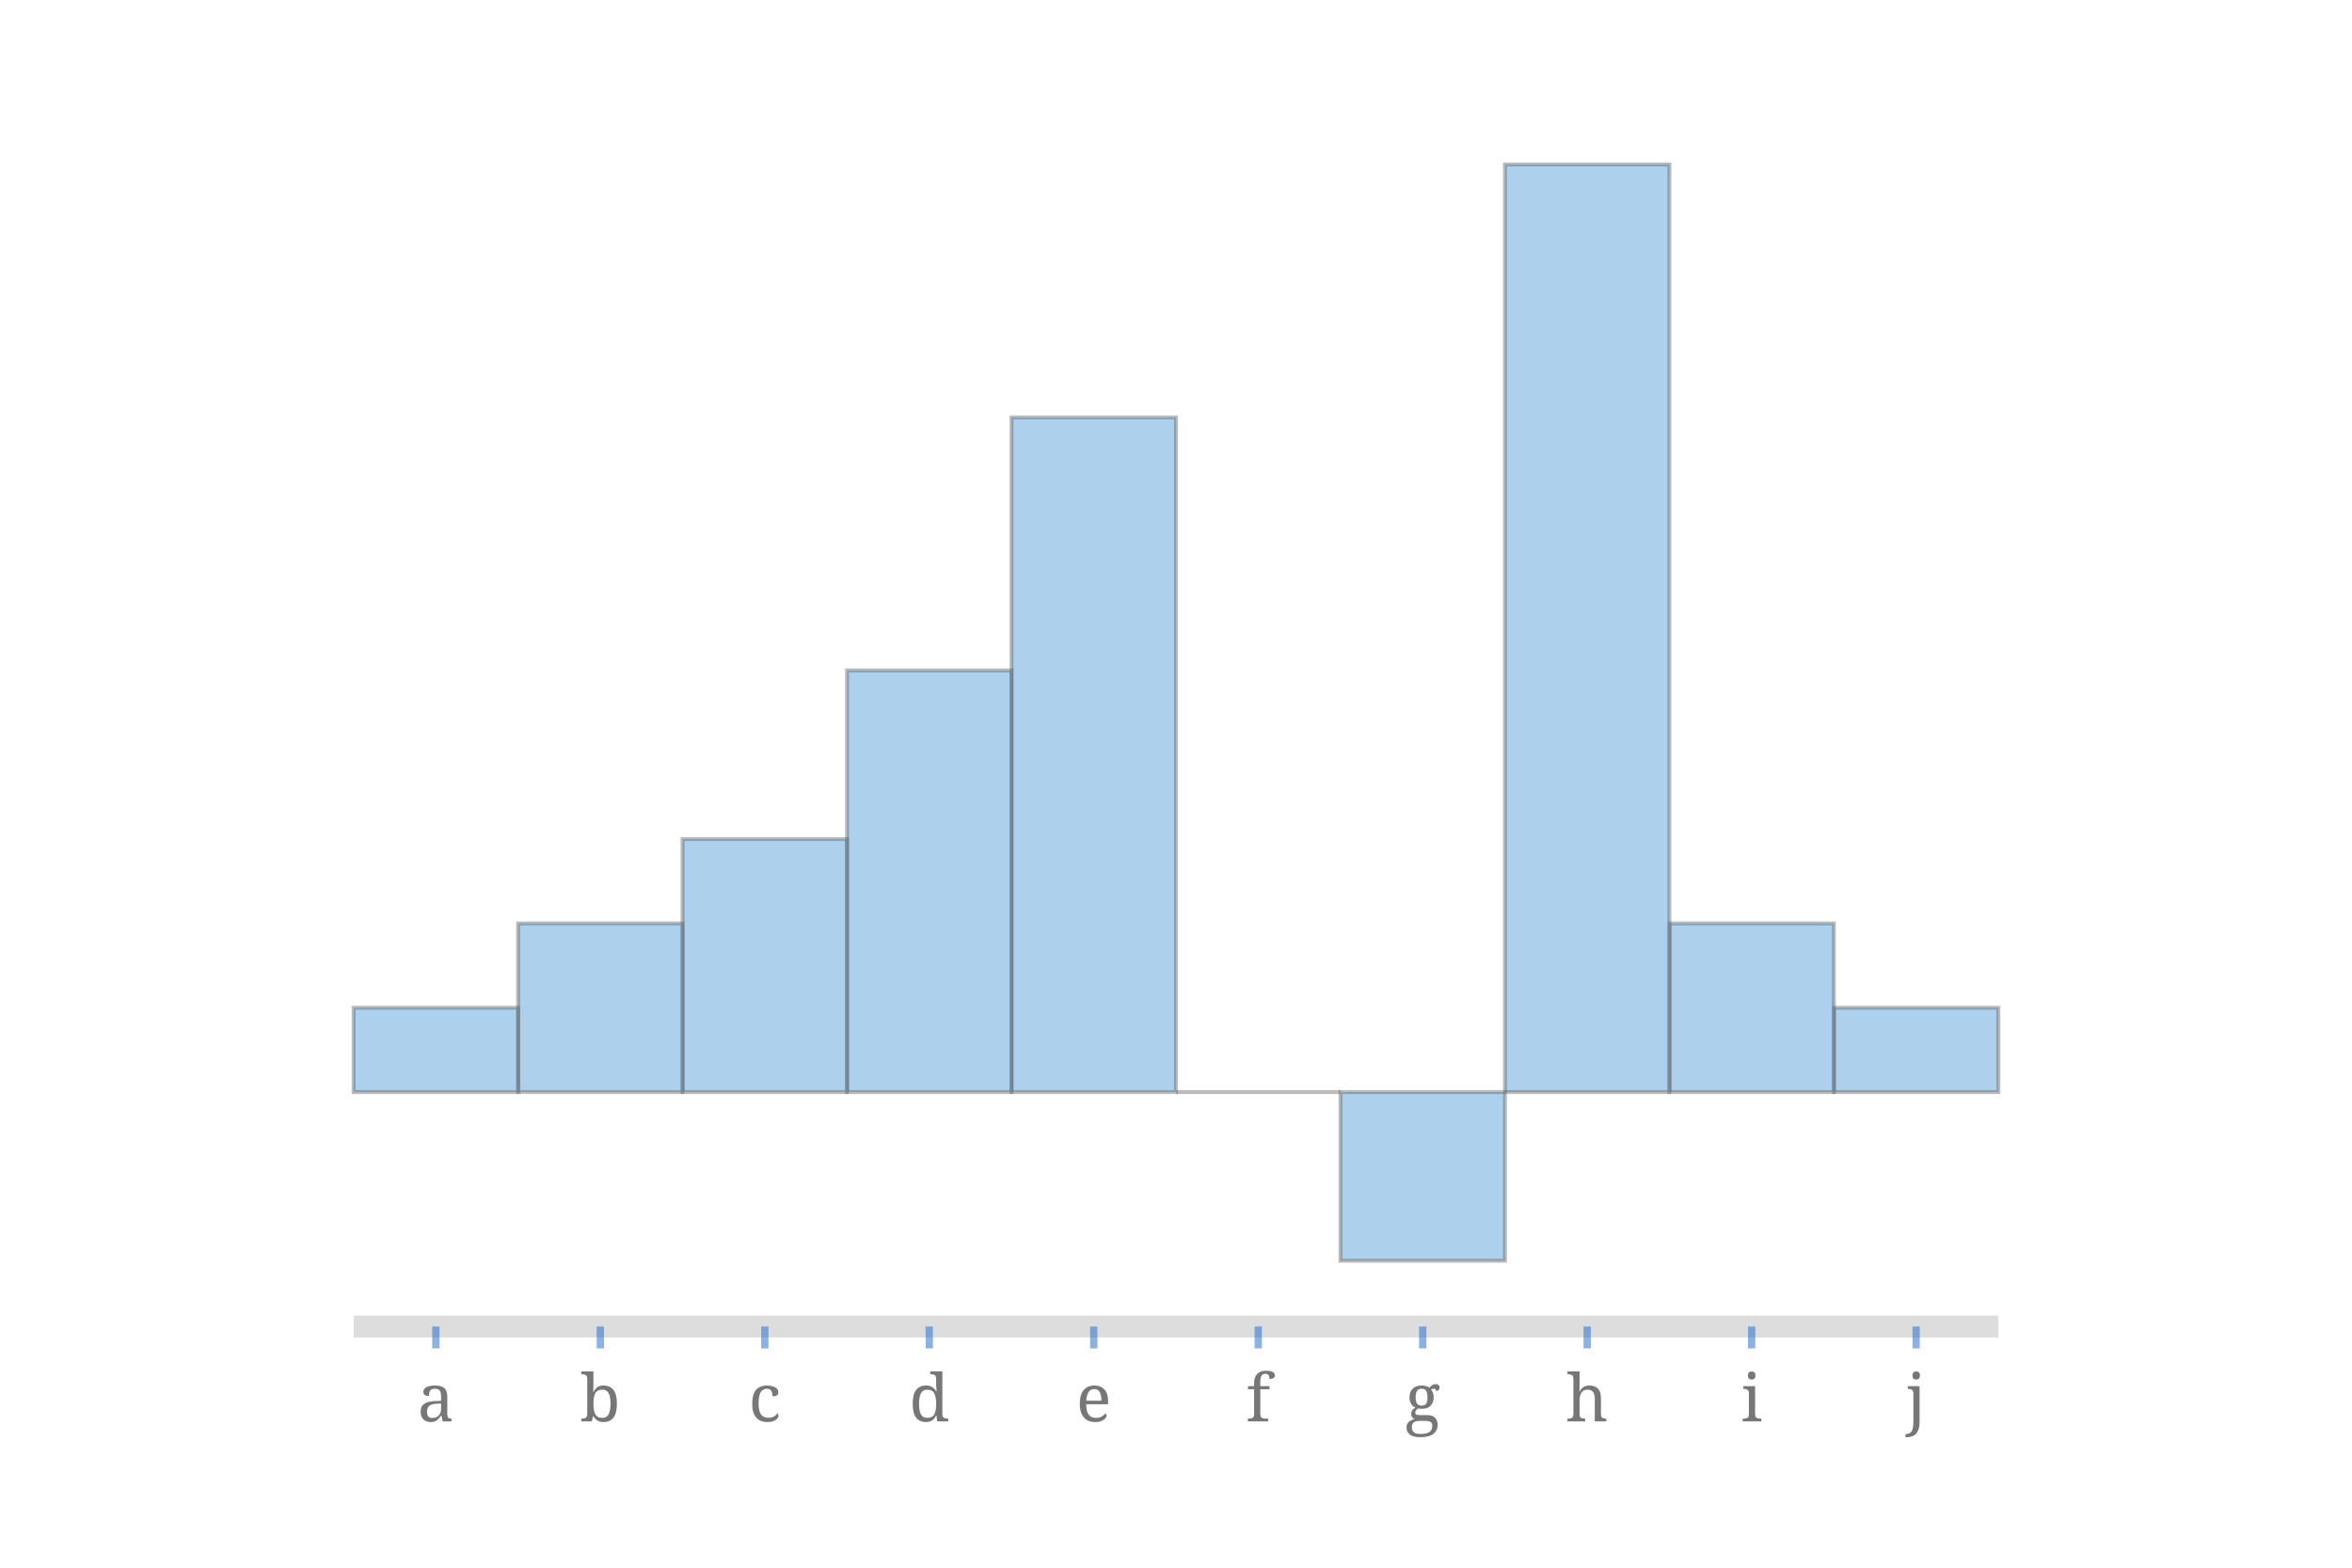
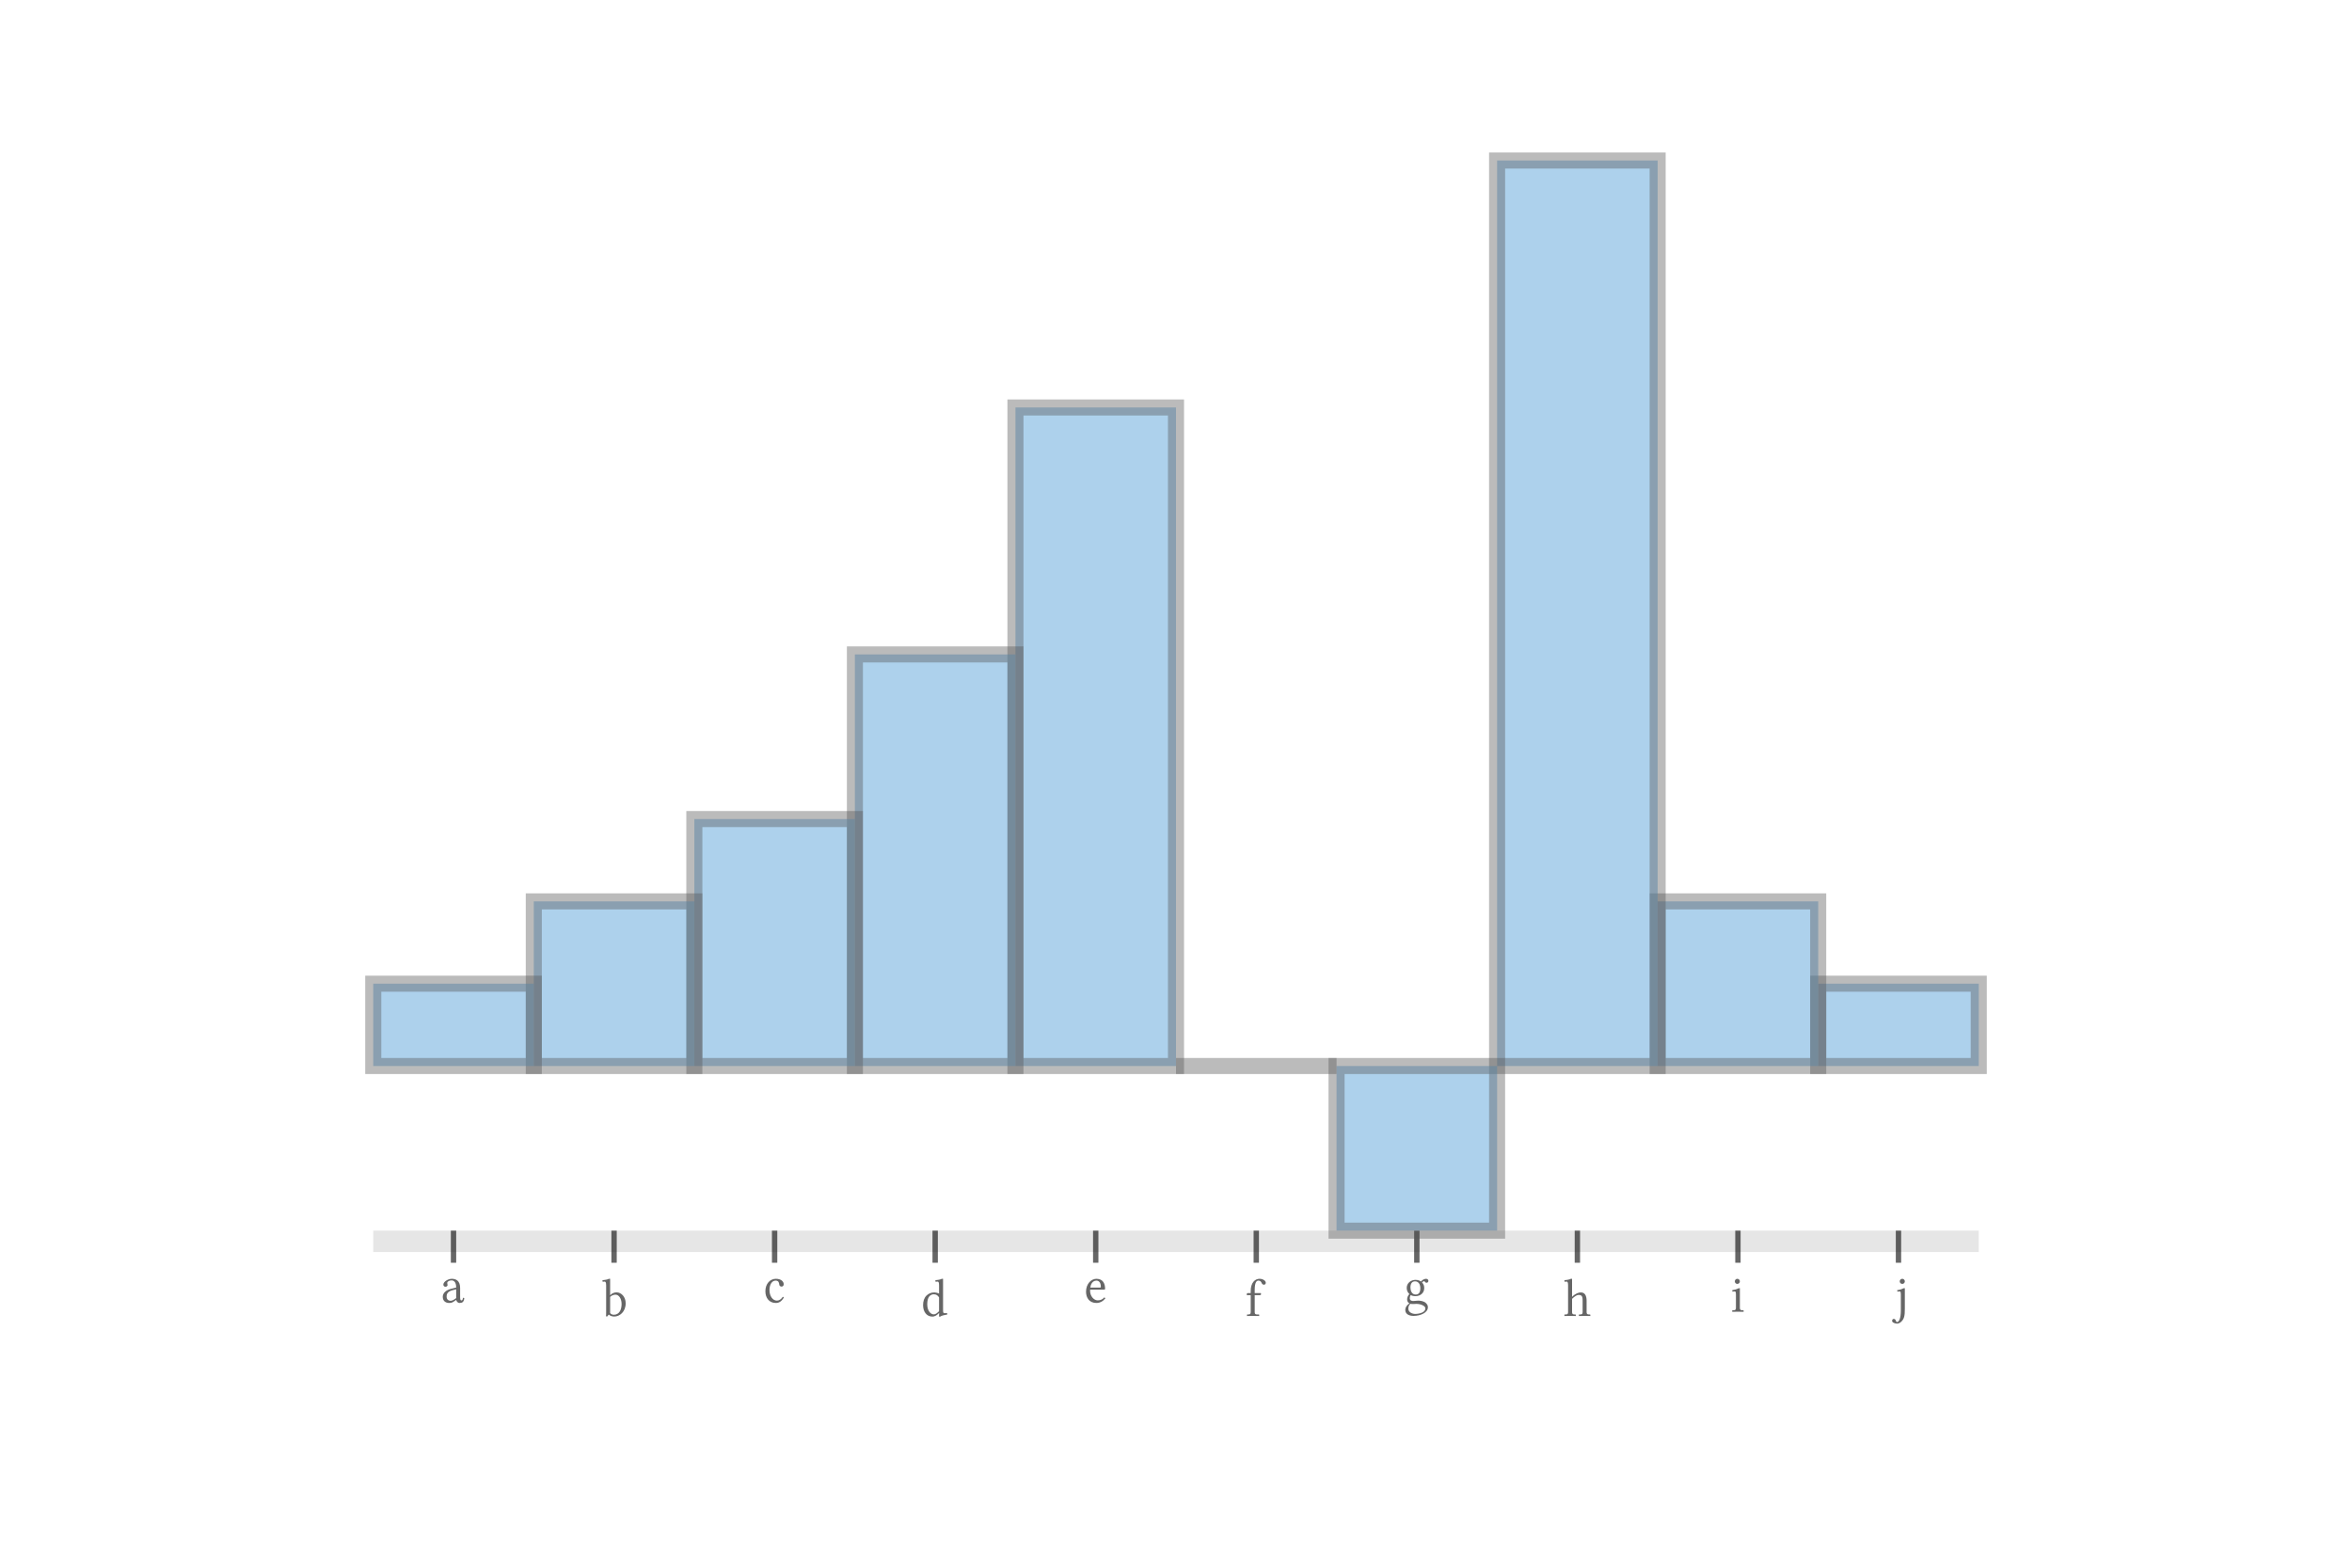
<svg xmlns="http://www.w3.org/2000/svg" height="400" stroke-opacity="1" viewBox="0 0 600 400" font-size="1" width="600" stroke="rgb(0,0,0)" version="1.1">
  <defs />
-   <g stroke-linejoin="miter" stroke-opacity="0.0" fill-opacity="0.2" stroke="rgb(0,0,0)" stroke-width="0.0" fill="rgb(85,85,85)" stroke-linecap="butt" stroke-miterlimit="10.0">
-     <path d="M 509.79,341.259 l -0,-5.594 h -419.58 l -0,5.594 Z" />
+   <g stroke-linejoin="miter" stroke-opacity="0.0" fill-opacity="0.1" stroke="rgb(0,0,0)" stroke-width="0.0" fill="rgb(0,0,0)" stroke-linecap="butt" stroke-miterlimit="10.0">
+     <path d="M 504.784,319.463 l -0,-5.461 h -409.568 l -0,5.461 Z" />
  </g>
-   <g stroke-linejoin="miter" stroke-opacity="1.0" fill-opacity="0.8" font-size="16.783px" stroke="rgb(0,0,0)" stroke-width="1.868" fill="rgb(85,85,85)" stroke-linecap="butt" font-family="serif" stroke-miterlimit="10.0">
-     <text dominant-baseline="text-before-edge" transform="matrix(1,-0,0,1,488.8112,349.6503)" stroke="none" text-anchor="middle">j</text>
+   <g stroke-linejoin="miter" stroke-opacity="1.0" fill-opacity="0.6" stroke="rgb(0,0,0)" fill-rule="evenodd" stroke-width="0.0" fill="rgb(0,0,0)" stroke-linecap="butt" stroke-miterlimit="10.0">
+     <path d="M 483.212,334.698 ZM 484.625,326.941 c 0,-0.353 0.285,-0.652 0.652 -0.652c 0.353,-0 0.652,0.299 0.652 0.652c 0,0.367 -0.299,0.652 -0.652 0.652c -0.367,-0 -0.652,-0.285 -0.652 -0.652ZM 484.625,326.941 ZM 483.905,337.333 c 0.598,-0 1.005,-1.073 1.005 -2.989v -4.007 c 0,-0.72 -0.122,-0.829 -0.299 -0.829c -0.19,-0 -0.34,0.014 -0.571 0.068l -0.068,-0.38 c 0.992,-0.163 1.29,-0.326 1.467 -0.421c 0.095,-0.041 0.149,-0.082 0.285 -0.082h 0.204 v 5.23 c 0,1.78 -0.136,2.527 -0.883 3.287c -0.367,0.353 -0.761,0.516 -1.087 0.516c -0.557,-0 -1.277,-0.285 -1.277 -0.693c 0,-0.34 0.204,-0.516 0.435 -0.516c 0.326,-0 0.503,0.312 0.571 0.598c 0.041,0.136 0.109,0.217 0.217 0.217Z" />
  </g>
-   <g stroke-linejoin="miter" stroke-opacity="0.5" fill-opacity="0.0" stroke="rgb(26,102,204)" stroke-width="1.868" fill="rgb(0,0,0)" stroke-linecap="butt" stroke-miterlimit="10.0">
-     <path d="M 488.811,338.462 v 5.594 " />
+   <g stroke-linejoin="miter" stroke-opacity="0.6" fill-opacity="0.0" stroke="rgb(0,0,0)" stroke-width="1.365" fill="rgb(0,0,0)" stroke-linecap="butt" stroke-miterlimit="10.0">
+     <path d="M 484.306,314.002 v 8.191 " />
  </g>
-   <g stroke-linejoin="miter" stroke-opacity="1.0" fill-opacity="0.8" font-size="16.783px" stroke="rgb(0,0,0)" stroke-width="1.868" fill="rgb(85,85,85)" stroke-linecap="butt" font-family="serif" stroke-miterlimit="10.0">
-     <text dominant-baseline="text-before-edge" transform="matrix(1,-0,0,1,446.8531,349.6503)" stroke="none" text-anchor="middle">i</text>
+   <g stroke-linejoin="miter" stroke-opacity="1.0" fill-opacity="0.6" stroke="rgb(0,0,0)" fill-rule="evenodd" stroke-width="0.0" fill="rgb(0,0,0)" stroke-linecap="butt" stroke-miterlimit="10.0">
+     <path d="M 441.495,334.698 ZM 442.554,326.941 c 0,-0.353 0.285,-0.652 0.638 -0.652c 0.367,-0 0.652,0.299 0.652 0.652c 0,0.367 -0.285,0.652 -0.652 0.652c -0.353,-0 -0.638,-0.285 -0.638 -0.652ZM 442.554,326.941 ZM 443.845,333.72 c 0,0.394 0.149,0.598 0.584 0.598h 0.258 c 0.068,-0 0.122,0.041 0.122 0.109v 0.258 l -0.027,0.027 c 0,-0 -0.937,-0.027 -1.467 -0.027c -0.475,-0 -1.399,0.027 -1.399 0.027l -0.027,-0.027 v -0.258 c 0,-0.068 0.041,-0.109 0.109 -0.109h 0.258 c 0.448,-0 0.584,-0.204 0.584 -0.598v -3.382 c 0,-0.72 -0.122,-0.829 -0.312 -0.829c -0.177,-0 -0.34,0.014 -0.571 0.068l -0.068,-0.38 c 0.869,-0.149 1.019,-0.204 1.413 -0.394c 0.149,-0.054 0.244,-0.109 0.34 -0.109h 0.204 v 5.026 Z" />
  </g>
-   <g stroke-linejoin="miter" stroke-opacity="0.5" fill-opacity="0.0" stroke="rgb(26,102,204)" stroke-width="1.868" fill="rgb(0,0,0)" stroke-linecap="butt" stroke-miterlimit="10.0">
-     <path d="M 446.853,338.462 v 5.594 " />
+   <g stroke-linejoin="miter" stroke-opacity="0.6" fill-opacity="0.0" stroke="rgb(0,0,0)" stroke-width="1.365" fill="rgb(0,0,0)" stroke-linecap="butt" stroke-miterlimit="10.0">
+     <path d="M 443.349,314.002 v 8.191 " />
  </g>
-   <g stroke-linejoin="miter" stroke-opacity="1.0" fill-opacity="0.8" font-size="16.783px" stroke="rgb(0,0,0)" stroke-width="1.868" fill="rgb(85,85,85)" stroke-linecap="butt" font-family="serif" stroke-miterlimit="10.0">
-     <text dominant-baseline="text-before-edge" transform="matrix(1,-0,0,1,404.8951,349.6503)" stroke="none" text-anchor="middle">h</text>
+   <g stroke-linejoin="miter" stroke-opacity="1.0" fill-opacity="0.6" stroke="rgb(0,0,0)" fill-rule="evenodd" stroke-width="0.0" fill="rgb(0,0,0)" stroke-linecap="butt" stroke-miterlimit="10.0">
+     <path d="M 398.826,335.771 ZM 401.04,326.289 v 4.605 c 0.91,-0.91 1.712,-1.127 2.241 -1.127c 0.978,-0 1.467,0.747 1.467 2.146v 2.88 c 0,0.394 0.136,0.598 0.584 0.598h 0.258 c 0.054,-0 0.109,0.041 0.109 0.109v 0.258 l -0.027,0.027 c 0,-0 -0.924,-0.027 -1.467 -0.027c -0.475,-0 -1.399,0.027 -1.399 0.027l -0.027,-0.027 v -0.258 c 0,-0.068 0.041,-0.109 0.109 -0.109h 0.258 c 0.462,-0 0.584,-0.204 0.584 -0.598v -3.029 c 0,-1.1 -0.299,-1.358 -1.06 -1.358c -0.394,-0 -0.978,0.353 -1.63 0.992v 3.396 c 0,0.394 0.136,0.598 0.584 0.598h 0.258 c 0.054,-0 0.109,0.041 0.109 0.109v 0.258 l -0.027,0.027 c 0,-0 -0.924,-0.027 -1.454 -0.027c -0.489,-0 -1.399,0.027 -1.399 0.027l -0.027,-0.027 v -0.258 c 0,-0.068 0.027,-0.109 0.095 -0.109h 0.258 c 0.462,-0 0.584,-0.204 0.584 -0.598v -6.806 c 0,-0.774 -0.122,-0.992 -0.394 -0.992l -0.448,0.054 c -0.041,-0 -0.068,-0.027 -0.068 -0.068l -0.027,-0.34 c 0.217,-0 0.706,-0.082 0.937 -0.122c 0.244,-0.054 0.448,-0.109 0.72 -0.231h 0.299 Z" />
  </g>
-   <g stroke-linejoin="miter" stroke-opacity="0.5" fill-opacity="0.0" stroke="rgb(26,102,204)" stroke-width="1.868" fill="rgb(0,0,0)" stroke-linecap="butt" stroke-miterlimit="10.0">
-     <path d="M 404.895,338.462 v 5.594 " />
+   <g stroke-linejoin="miter" stroke-opacity="0.6" fill-opacity="0.0" stroke="rgb(0,0,0)" stroke-width="1.365" fill="rgb(0,0,0)" stroke-linecap="butt" stroke-miterlimit="10.0">
+     <path d="M 402.392,314.002 v 8.191 " />
  </g>
-   <g stroke-linejoin="miter" stroke-opacity="1.0" fill-opacity="0.8" font-size="16.783px" stroke="rgb(0,0,0)" stroke-width="1.868" fill="rgb(85,85,85)" stroke-linecap="butt" font-family="serif" stroke-miterlimit="10.0">
-     <text dominant-baseline="text-before-edge" transform="matrix(1,-0,0,1,362.9371,349.6503)" stroke="none" text-anchor="middle">g</text>
+   <g stroke-linejoin="miter" stroke-opacity="1.0" fill-opacity="0.6" stroke="rgb(0,0,0)" fill-rule="evenodd" stroke-width="0.0" fill="rgb(0,0,0)" stroke-linecap="butt" stroke-miterlimit="10.0">
+     <path d="M 358.039,332.565 ZM 362.332,328.721 c 0,-1.127 -0.53,-1.78 -1.345 -1.78c -0.706,-0 -1.182,0.489 -1.182 1.549c 0,0.706 0.272,1.82 1.358 1.82c 0.475,-0 1.168,-0.231 1.168 -1.589ZM 362.332,328.721 ZM 359.791,332.66 c -0.421,0.394 -0.516,0.815 -0.516 1.277c 0,1.019 1.223,1.318 1.685 1.318c 1.168,-0 2.649,-0.407 2.649 -1.386c 0,-0.353 -0.19,-0.584 -0.72 -0.842c -0.38,-0.19 -0.937,-0.34 -1.589 -0.34c -0.109,-0 -0.258,0.014 -0.448 0.027c -0.19,0.014 -0.394,0.014 -0.543 0.014c -0.217,-0 -0.326,-0.027 -0.516 -0.068ZM 359.791,332.66 ZM 363.921,327.295 c -0.217,-0 -0.353,-0.122 -0.407 -0.231c -0.082,-0.122 -0.136,-0.163 -0.231 -0.163c -0.163,-0 -0.421,0.19 -0.516 0.326c 0.38,0.407 0.557,0.801 0.557 1.44c 0,1.331 -1.087,2.051 -2.228 2.051c -0.503,-0 -0.91,-0.095 -1.223 -0.285c -0.149,0.231 -0.231,0.516 -0.231 0.788c 0,0.584 0.448,0.734 0.829 0.734c 0.068,-0 0.231,-0.014 0.421 -0.027c 0.312,-0.041 0.652,-0.068 0.883 -0.068c 0.475,-0 1.372,0.095 1.915 0.557c 0.367,0.34 0.571,0.666 0.571 1.1c 0,1.467 -1.929,2.241 -3.681 2.241c -0.992,-0 -2.092,-0.367 -2.092 -1.549c 0,-0.584 0.367,-1.209 1.06 -1.644c -0.34,-0.177 -0.584,-0.516 -0.584 -1.005c 0,-0.462 0.204,-1.046 0.571 -1.372c -0.367,-0.367 -0.679,-0.829 -0.679 -1.576c 0,-1.25 1.1,-2.051 2.255 -2.051c 0.761,-0 1.236,0.312 1.386 0.421c 0.34,-0.462 0.951,-0.693 1.29 -0.693c 0.353,-0 0.598,0.231 0.598 0.516c 0,0.299 -0.19,0.489 -0.462 0.489Z" />
  </g>
-   <g stroke-linejoin="miter" stroke-opacity="0.5" fill-opacity="0.0" stroke="rgb(26,102,204)" stroke-width="1.868" fill="rgb(0,0,0)" stroke-linecap="butt" stroke-miterlimit="10.0">
-     <path d="M 362.937,338.462 v 5.594 " />
+   <g stroke-linejoin="miter" stroke-opacity="0.6" fill-opacity="0.0" stroke="rgb(0,0,0)" stroke-width="1.365" fill="rgb(0,0,0)" stroke-linecap="butt" stroke-miterlimit="10.0">
+     <path d="M 361.435,314.002 v 8.191 " />
  </g>
-   <g stroke-linejoin="miter" stroke-opacity="1.0" fill-opacity="0.8" font-size="16.783px" stroke="rgb(0,0,0)" stroke-width="1.868" fill="rgb(85,85,85)" stroke-linecap="butt" font-family="serif" stroke-miterlimit="10.0">
-     <text dominant-baseline="text-before-edge" transform="matrix(1,-0,0,1,320.979,349.6503)" stroke="none" text-anchor="middle">f</text>
+   <g stroke-linejoin="miter" stroke-opacity="1.0" fill-opacity="0.6" stroke="rgb(0,0,0)" fill-rule="evenodd" stroke-width="0.0" fill="rgb(0,0,0)" stroke-linecap="butt" stroke-miterlimit="10.0">
+     <path d="M 317.809,335.771 ZM 319.059,334.793 v -4.333 h -0.937 c -0.054,-0 -0.068,-0.014 -0.068 -0.068v -0.19 c 0,-0.109 0.068,-0.272 0.312 -0.272h 0.693 v -0.53 c 0,-2.119 1.1,-3.111 2.241 -3.111c 0.516,-0 0.869,0.136 1.209 0.367c 0.272,0.204 0.394,0.435 0.394 0.652c 0,0.285 -0.204,0.489 -0.462 0.489c -0.272,-0 -0.448,-0.149 -0.557 -0.38c -0.177,-0.448 -0.435,-0.666 -0.842 -0.666c -0.448,-0 -0.965,0.326 -0.965 2.418v 0.761 h 1.494 c 0.068,-0 0.109,0.027 0.109 0.082v 0.272 c 0,0.122 -0.19,0.177 -0.312 0.177h -1.29 v 4.333 c 0,0.394 0.136,0.598 0.584 0.598h 0.448 c 0.054,-0 0.109,0.041 0.109 0.109v 0.258 l -0.027,0.027 c 0,-0 -1.114,-0.027 -1.644 -0.027c -0.489,-0 -1.413,0.027 -1.413 0.027l -0.027,-0.027 v -0.258 c 0,-0.068 0.041,-0.109 0.109 -0.109h 0.258 c 0.462,-0 0.584,-0.204 0.584 -0.598Z" />
  </g>
-   <g stroke-linejoin="miter" stroke-opacity="0.5" fill-opacity="0.0" stroke="rgb(26,102,204)" stroke-width="1.868" fill="rgb(0,0,0)" stroke-linecap="butt" stroke-miterlimit="10.0">
-     <path d="M 320.979,338.462 v 5.594 " />
+   <g stroke-linejoin="miter" stroke-opacity="0.6" fill-opacity="0.0" stroke="rgb(0,0,0)" stroke-width="1.365" fill="rgb(0,0,0)" stroke-linecap="butt" stroke-miterlimit="10.0">
+     <path d="M 320.478,314.002 v 8.191 " />
  </g>
-   <g stroke-linejoin="miter" stroke-opacity="1.0" fill-opacity="0.8" font-size="16.783px" stroke="rgb(0,0,0)" stroke-width="1.868" fill="rgb(85,85,85)" stroke-linecap="butt" font-family="serif" stroke-miterlimit="10.0">
-     <text dominant-baseline="text-before-edge" transform="matrix(1,-0,0,1,279.021,349.6503)" stroke="none" text-anchor="middle">e</text>
+   <g stroke-linejoin="miter" stroke-opacity="1.0" fill-opacity="0.6" stroke="rgb(0,0,0)" fill-rule="evenodd" stroke-width="0.0" fill="rgb(0,0,0)" stroke-linecap="butt" stroke-miterlimit="10.0">
+     <path d="M 276.587,332.294 ZM 278.136,328.531 h 2.499 c 0.136,-0 0.19,-0.068 0.19 -0.19c 0,-1.263 -0.638,-1.589 -1.127 -1.589c -0.312,-0 -1.331,0.122 -1.562 1.78ZM 278.136,328.531 ZM 281.722,331.03 l 0.272,0.217 c -0.516,0.706 -1.318,1.209 -2.296 1.209c -1.861,-0 -2.649,-1.386 -2.649 -2.866c 0,-2.065 1.358,-3.301 2.649 -3.301c 1.793,-0 2.214,1.399 2.214 2.54c 0,0.149 -0.095,0.231 -0.244 0.231h -3.573 c -0.014,0.082 -0.014,0.163 -0.014 0.272c 0,1.386 0.965,2.459 1.943 2.459c 0.747,-0 1.223,-0.244 1.698 -0.761Z" />
  </g>
-   <g stroke-linejoin="miter" stroke-opacity="0.5" fill-opacity="0.0" stroke="rgb(26,102,204)" stroke-width="1.868" fill="rgb(0,0,0)" stroke-linecap="butt" stroke-miterlimit="10.0">
-     <path d="M 279.021,338.462 v 5.594 " />
+   <g stroke-linejoin="miter" stroke-opacity="0.6" fill-opacity="0.0" stroke="rgb(0,0,0)" stroke-width="1.365" fill="rgb(0,0,0)" stroke-linecap="butt" stroke-miterlimit="10.0">
+     <path d="M 279.522,314.002 v 8.191 " />
  </g>
-   <g stroke-linejoin="miter" stroke-opacity="1.0" fill-opacity="0.8" font-size="16.783px" stroke="rgb(0,0,0)" stroke-width="1.868" fill="rgb(85,85,85)" stroke-linecap="butt" font-family="serif" stroke-miterlimit="10.0">
-     <text dominant-baseline="text-before-edge" transform="matrix(1,-0,0,1,237.0629,349.6503)" stroke="none" text-anchor="middle">d</text>
+   <g stroke-linejoin="miter" stroke-opacity="1.0" fill-opacity="0.6" stroke="rgb(0,0,0)" fill-rule="evenodd" stroke-width="0.0" fill="rgb(0,0,0)" stroke-linecap="butt" stroke-miterlimit="10.0">
+     <path d="M 235.019,335.771 ZM 239.556,334.562 v -3.518 c -0.326,-0.516 -0.693,-0.801 -1.331 -0.801c -0.272,-0 -0.829,0.041 -1.263 0.679c -0.19,0.285 -0.421,0.869 -0.421 1.847c 0,1.78 0.924,2.595 1.657 2.595c 0.448,-0 0.815,-0.272 1.358 -0.801ZM 239.556,334.562 ZM 240.575,326.289 v 7.852 c 0,0.407 0.027,0.625 0.054 0.72c 0.041,0.122 0.19,0.204 0.299 0.204c 0.163,-0 0.462,-0 0.666 -0.041l 0.054,0.38 c -0.788,0.136 -1.494,0.285 -1.78 0.53h -0.326 l 0.041,-0.937 c -0.516,0.53 -1.046,0.937 -1.739 0.937c -1.467,-0 -2.364,-1.25 -2.364 -2.921c 0,-1.005 0.272,-1.847 0.856 -2.432c 0.543,-0.516 1.141,-0.815 2.038 -0.815c 0.272,-0 0.869,0.122 1.182 0.299v -2.078 c 0,-0.774 -0.122,-0.992 -0.394 -0.992l -0.448,0.054 c -0.027,-0 -0.068,-0.027 -0.068 -0.068l -0.027,-0.34 c 0.217,-0 0.706,-0.082 0.937 -0.122c 0.258,-0.054 0.448,-0.109 0.72 -0.231h 0.299 Z" />
  </g>
-   <g stroke-linejoin="miter" stroke-opacity="0.5" fill-opacity="0.0" stroke="rgb(26,102,204)" stroke-width="1.868" fill="rgb(0,0,0)" stroke-linecap="butt" stroke-miterlimit="10.0">
-     <path d="M 237.063,338.462 v 5.594 " />
+   <g stroke-linejoin="miter" stroke-opacity="0.6" fill-opacity="0.0" stroke="rgb(0,0,0)" stroke-width="1.365" fill="rgb(0,0,0)" stroke-linecap="butt" stroke-miterlimit="10.0">
+     <path d="M 238.565,314.002 v 8.191 " />
  </g>
-   <g stroke-linejoin="miter" stroke-opacity="1.0" fill-opacity="0.8" font-size="16.783px" stroke="rgb(0,0,0)" stroke-width="1.868" fill="rgb(85,85,85)" stroke-linecap="butt" font-family="serif" stroke-miterlimit="10.0">
-     <text dominant-baseline="text-before-edge" transform="matrix(1,-0,0,1,195.1049,349.6503)" stroke="none" text-anchor="middle">c</text>
+   <g stroke-linejoin="miter" stroke-opacity="1.0" fill-opacity="0.6" stroke="rgb(0,0,0)" fill-rule="evenodd" stroke-width="0.0" fill="rgb(0,0,0)" stroke-linecap="butt" stroke-miterlimit="10.0">
+     <path d="M 194.749,332.294 ZM 199.965,331.057 c -0.598,1.032 -1.25,1.399 -2.065 1.399c -1.63,-0 -2.649,-1.236 -2.649 -2.989c 0,-1.929 1.209,-3.179 2.676 -3.179c 1.304,-0 1.997,0.666 1.997 1.386c 0,0.394 -0.244,0.598 -0.53 0.598c -0.285,-0 -0.557,-0.149 -0.598 -0.489c -0.054,-0.448 -0.136,-1.032 -0.937 -1.032c -0.897,-0 -1.562,0.951 -1.562 2.418c 0,1.589 0.856,2.69 1.902 2.69c 0.584,-0 1.1,-0.38 1.521 -0.992Z" />
  </g>
-   <g stroke-linejoin="miter" stroke-opacity="0.5" fill-opacity="0.0" stroke="rgb(26,102,204)" stroke-width="1.868" fill="rgb(0,0,0)" stroke-linecap="butt" stroke-miterlimit="10.0">
-     <path d="M 195.105,338.462 v 5.594 " />
+   <g stroke-linejoin="miter" stroke-opacity="0.6" fill-opacity="0.0" stroke="rgb(0,0,0)" stroke-width="1.365" fill="rgb(0,0,0)" stroke-linecap="butt" stroke-miterlimit="10.0">
+     <path d="M 197.608,314.002 v 8.191 " />
  </g>
-   <g stroke-linejoin="miter" stroke-opacity="1.0" fill-opacity="0.8" font-size="16.783px" stroke="rgb(0,0,0)" stroke-width="1.868" fill="rgb(85,85,85)" stroke-linecap="butt" font-family="serif" stroke-miterlimit="10.0">
-     <text dominant-baseline="text-before-edge" transform="matrix(1,-0,0,1,153.1469,349.6503)" stroke="none" text-anchor="middle">b</text>
+   <g stroke-linejoin="miter" stroke-opacity="1.0" fill-opacity="0.6" stroke="rgb(0,0,0)" fill-rule="evenodd" stroke-width="0.0" fill="rgb(0,0,0)" stroke-linecap="butt" stroke-miterlimit="10.0">
+     <path d="M 153.622,335.771 ZM 155.646,335.024 c 0.272,0.326 0.557,0.435 0.978 0.435c 1.29,-0 1.943,-1.195 1.943 -2.744c 0,-1.386 -0.706,-2.377 -1.535 -2.377c -0.149,-0 -0.856,0.027 -1.386 0.584v 4.103 ZM 155.646,335.024 ZM 154.627,327.987 c 0,-0.774 -0.136,-0.992 -0.407 -0.992l -0.435,0.054 c -0.041,-0 -0.068,-0.027 -0.068 -0.068l -0.027,-0.34 c 0.217,-0 0.706,-0.082 0.937 -0.122c 0.244,-0.054 0.448,-0.109 0.72 -0.231h 0.299 v 4.211 c 0.462,-0.503 1.005,-0.747 1.657 -0.747c 1.182,-0 2.309,1.127 2.309 2.785c 0,2.16 -1.521,3.382 -2.907 3.382c -0.584,-0 -1.019,-0.163 -1.413 -0.503c -0.122,0.163 -0.299,0.367 -0.421 0.503l -0.285,-0.068 c 0.041,-0.326 0.041,-0.543 0.041 -1.073v -6.792 Z" />
  </g>
-   <g stroke-linejoin="miter" stroke-opacity="0.5" fill-opacity="0.0" stroke="rgb(26,102,204)" stroke-width="1.868" fill="rgb(0,0,0)" stroke-linecap="butt" stroke-miterlimit="10.0">
-     <path d="M 153.147,338.462 v 5.594 " />
+   <g stroke-linejoin="miter" stroke-opacity="0.6" fill-opacity="0.0" stroke="rgb(0,0,0)" stroke-width="1.365" fill="rgb(0,0,0)" stroke-linecap="butt" stroke-miterlimit="10.0">
+     <path d="M 156.651,314.002 v 8.191 " />
  </g>
-   <g stroke-linejoin="miter" stroke-opacity="1.0" fill-opacity="0.8" font-size="16.783px" stroke="rgb(0,0,0)" stroke-width="1.868" fill="rgb(85,85,85)" stroke-linecap="butt" font-family="serif" stroke-miterlimit="10.0">
-     <text dominant-baseline="text-before-edge" transform="matrix(1,-0,0,1,111.1888,349.6503)" stroke="none" text-anchor="middle">a</text>
+   <g stroke-linejoin="miter" stroke-opacity="1.0" fill-opacity="0.6" stroke="rgb(0,0,0)" fill-rule="evenodd" stroke-width="0.0" fill="rgb(0,0,0)" stroke-linecap="butt" stroke-miterlimit="10.0">
+     <path d="M 112.421,332.294 ZM 116.374,328.965 l -1.073,0.272 c -1.195,0.367 -1.372,0.992 -1.372 1.603c 0,0.421 0.204,1.06 1.06 1.06c 0.407,-0 1.032,-0.394 1.386 -0.693v -2.241 ZM 116.374,328.965 ZM 117.243,332.457 c -0.516,-0 -0.801,-0.462 -0.856 -0.788l -0.312,0.217 c -0.625,0.435 -0.856,0.571 -1.481 0.571c -0.951,-0 -1.644,-0.543 -1.644 -1.562c 0,-1.032 0.883,-1.739 2.174 -2.065l 1.25,-0.312 c 0,-1.535 -0.706,-1.82 -1.168 -1.82c -0.516,-0 -1.114,0.231 -1.114 0.652c 0,0.149 0.027,0.231 0.041 0.272c 0.027,0.054 0.041,0.149 0.041 0.244c 0,0.177 -0.136,0.448 -0.53 0.448c -0.326,-0 -0.543,-0.217 -0.543 -0.543c 0,-0.788 1.277,-1.481 2.146 -1.481c 0.992,-0 2.133,0.407 2.133 2.337v 1.997 c 0,0.829 0.014,1.182 0.326 1.182c 0.299,-0 0.38,-0.38 0.394 -0.679l 0.34,0.068 c -0.082,0.992 -0.503,1.263 -1.195 1.263Z" />
  </g>
-   <g stroke-linejoin="miter" stroke-opacity="0.5" fill-opacity="0.0" stroke="rgb(26,102,204)" stroke-width="1.868" fill="rgb(0,0,0)" stroke-linecap="butt" stroke-miterlimit="10.0">
-     <path d="M 111.189,338.462 v 5.594 " />
+   <g stroke-linejoin="miter" stroke-opacity="0.6" fill-opacity="0.0" stroke="rgb(0,0,0)" stroke-width="1.365" fill="rgb(0,0,0)" stroke-linecap="butt" stroke-miterlimit="10.0">
+     <path d="M 115.694,314.002 v 8.191 " />
  </g>
-   <g stroke-linejoin="miter" stroke-opacity="0.0" fill-opacity="2.0e-2" stroke="rgb(0,0,0)" stroke-width="0.0" fill="rgb(255,255,255)" stroke-linecap="butt" stroke-miterlimit="10.0">
-     <path d="M 509.79,321.678 l -0,-279.72 h -419.58 l -0,279.72 Z" />
+   <g stroke-linejoin="miter" stroke-opacity="0.0" fill-opacity="0.0" stroke="rgb(0,0,0)" stroke-width="0.0" fill="rgb(0,0,0)" stroke-linecap="butt" stroke-miterlimit="10.0">
+     <path d="M 504.784,314.002 l -0,-273.045 h -409.568 l -0,273.045 Z" />
  </g>
-   <g stroke-linejoin="miter" stroke-opacity="0.4" fill-opacity="0.5" stroke="rgb(85,85,85)" stroke-width="1.0" fill="rgb(93,165,218)" stroke-linecap="butt" stroke-miterlimit="10.0">
-     <path d="M 509.79,278.644 l -0,-21.517 h -41.958 l -0,21.517 Z" />
+   <g stroke-linejoin="miter" stroke-opacity="0.4" fill-opacity="0.5" stroke="rgb(85,85,85)" stroke-width="4.096" fill="rgb(93,165,218)" stroke-linecap="butt" stroke-miterlimit="10.0">
+     <path d="M 504.784,271.995 l -0,-21.003 h -40.957 l -0,21.003 Z" />
  </g>
-   <g stroke-linejoin="miter" stroke-opacity="0.4" fill-opacity="0.5" stroke="rgb(85,85,85)" stroke-width="1.0" fill="rgb(93,165,218)" stroke-linecap="butt" stroke-miterlimit="10.0">
-     <path d="M 467.832,278.644 l -0,-43.034 h -41.958 l -0,43.034 Z" />
+   <g stroke-linejoin="miter" stroke-opacity="0.4" fill-opacity="0.5" stroke="rgb(85,85,85)" stroke-width="4.096" fill="rgb(93,165,218)" stroke-linecap="butt" stroke-miterlimit="10.0">
+     <path d="M 463.827,271.995 l -0,-42.007 h -40.957 l -0,42.007 Z" />
  </g>
-   <g stroke-linejoin="miter" stroke-opacity="0.4" fill-opacity="0.5" stroke="rgb(85,85,85)" stroke-width="1.0" fill="rgb(93,165,218)" stroke-linecap="butt" stroke-miterlimit="10.0">
-     <path d="M 425.874,278.644 l -0,-236.686 h -41.958 l -0,236.686 Z" />
+   <g stroke-linejoin="miter" stroke-opacity="0.4" fill-opacity="0.5" stroke="rgb(85,85,85)" stroke-width="4.096" fill="rgb(93,165,218)" stroke-linecap="butt" stroke-miterlimit="10.0">
+     <path d="M 422.87,271.995 l -0,-231.038 h -40.957 l -0,231.038 Z" />
  </g>
-   <g stroke-linejoin="miter" stroke-opacity="0.4" fill-opacity="0.5" stroke="rgb(85,85,85)" stroke-width="1.0" fill="rgb(93,165,218)" stroke-linecap="butt" stroke-miterlimit="10.0">
-     <path d="M 383.916,321.678 l -0,-43.034 h -41.958 l -0,43.034 Z" />
+   <g stroke-linejoin="miter" stroke-opacity="0.4" fill-opacity="0.5" stroke="rgb(85,85,85)" stroke-width="4.096" fill="rgb(93,165,218)" stroke-linecap="butt" stroke-miterlimit="10.0">
+     <path d="M 381.914,314.002 l -0,-42.007 h -40.957 l -0,42.007 Z" />
  </g>
-   <g stroke-linejoin="miter" stroke-opacity="0.4" fill-opacity="0.5" stroke="rgb(85,85,85)" stroke-width="1.0" fill="rgb(93,165,218)" stroke-linecap="butt" stroke-miterlimit="10.0">
-     <path d="M 341.958,278.644 l -0,-0 h -41.958 l -0,0 Z" />
+   <g stroke-linejoin="miter" stroke-opacity="0.4" fill-opacity="0.5" stroke="rgb(85,85,85)" stroke-width="4.096" fill="rgb(93,165,218)" stroke-linecap="butt" stroke-miterlimit="10.0">
+     <path d="M 340.957,271.995 l -0,-0 h -40.957 l -0,0 Z" />
  </g>
-   <g stroke-linejoin="miter" stroke-opacity="0.4" fill-opacity="0.5" stroke="rgb(85,85,85)" stroke-width="1.0" fill="rgb(93,165,218)" stroke-linecap="butt" stroke-miterlimit="10.0">
-     <path d="M 300,278.644 l -0,-172.136 h -41.958 l -0,172.136 Z" />
+   <g stroke-linejoin="miter" stroke-opacity="0.4" fill-opacity="0.5" stroke="rgb(85,85,85)" stroke-width="4.096" fill="rgb(93,165,218)" stroke-linecap="butt" stroke-miterlimit="10.0">
+     <path d="M 300,271.995 l -0,-168.028 h -40.957 l -0,168.028 Z" />
  </g>
-   <g stroke-linejoin="miter" stroke-opacity="0.4" fill-opacity="0.5" stroke="rgb(85,85,85)" stroke-width="1.0" fill="rgb(93,165,218)" stroke-linecap="butt" stroke-miterlimit="10.0">
-     <path d="M 258.042,278.644 l -0,-107.585 h -41.958 l -0,107.585 Z" />
+   <g stroke-linejoin="miter" stroke-opacity="0.4" fill-opacity="0.5" stroke="rgb(85,85,85)" stroke-width="4.096" fill="rgb(93,165,218)" stroke-linecap="butt" stroke-miterlimit="10.0">
+     <path d="M 259.043,271.995 l -0,-105.017 h -40.957 l -0,105.017 Z" />
  </g>
-   <g stroke-linejoin="miter" stroke-opacity="0.4" fill-opacity="0.5" stroke="rgb(85,85,85)" stroke-width="1.0" fill="rgb(93,165,218)" stroke-linecap="butt" stroke-miterlimit="10.0">
-     <path d="M 216.084,278.644 l -0,-64.551 h -41.958 l -0,64.551 Z" />
+   <g stroke-linejoin="miter" stroke-opacity="0.4" fill-opacity="0.5" stroke="rgb(85,85,85)" stroke-width="4.096" fill="rgb(93,165,218)" stroke-linecap="butt" stroke-miterlimit="10.0">
+     <path d="M 218.086,271.995 l -0,-63.011 h -40.957 l -0,63.011 Z" />
  </g>
-   <g stroke-linejoin="miter" stroke-opacity="0.4" fill-opacity="0.5" stroke="rgb(85,85,85)" stroke-width="1.0" fill="rgb(93,165,218)" stroke-linecap="butt" stroke-miterlimit="10.0">
-     <path d="M 174.126,278.644 l -0,-43.034 h -41.958 l -0,43.034 Z" />
+   <g stroke-linejoin="miter" stroke-opacity="0.4" fill-opacity="0.5" stroke="rgb(85,85,85)" stroke-width="4.096" fill="rgb(93,165,218)" stroke-linecap="butt" stroke-miterlimit="10.0">
+     <path d="M 177.13,271.995 l -0,-42.007 h -40.957 l -0,42.007 Z" />
  </g>
-   <g stroke-linejoin="miter" stroke-opacity="0.4" fill-opacity="0.5" stroke="rgb(85,85,85)" stroke-width="1.0" fill="rgb(93,165,218)" stroke-linecap="butt" stroke-miterlimit="10.0">
-     <path d="M 132.168,278.644 l -0,-21.517 h -41.958 l -0,21.517 Z" />
+   <g stroke-linejoin="miter" stroke-opacity="0.4" fill-opacity="0.5" stroke="rgb(85,85,85)" stroke-width="4.096" fill="rgb(93,165,218)" stroke-linecap="butt" stroke-miterlimit="10.0">
+     <path d="M 136.173,271.995 l -0,-21.003 h -40.957 l -0,21.003 Z" />
  </g>
</svg>
